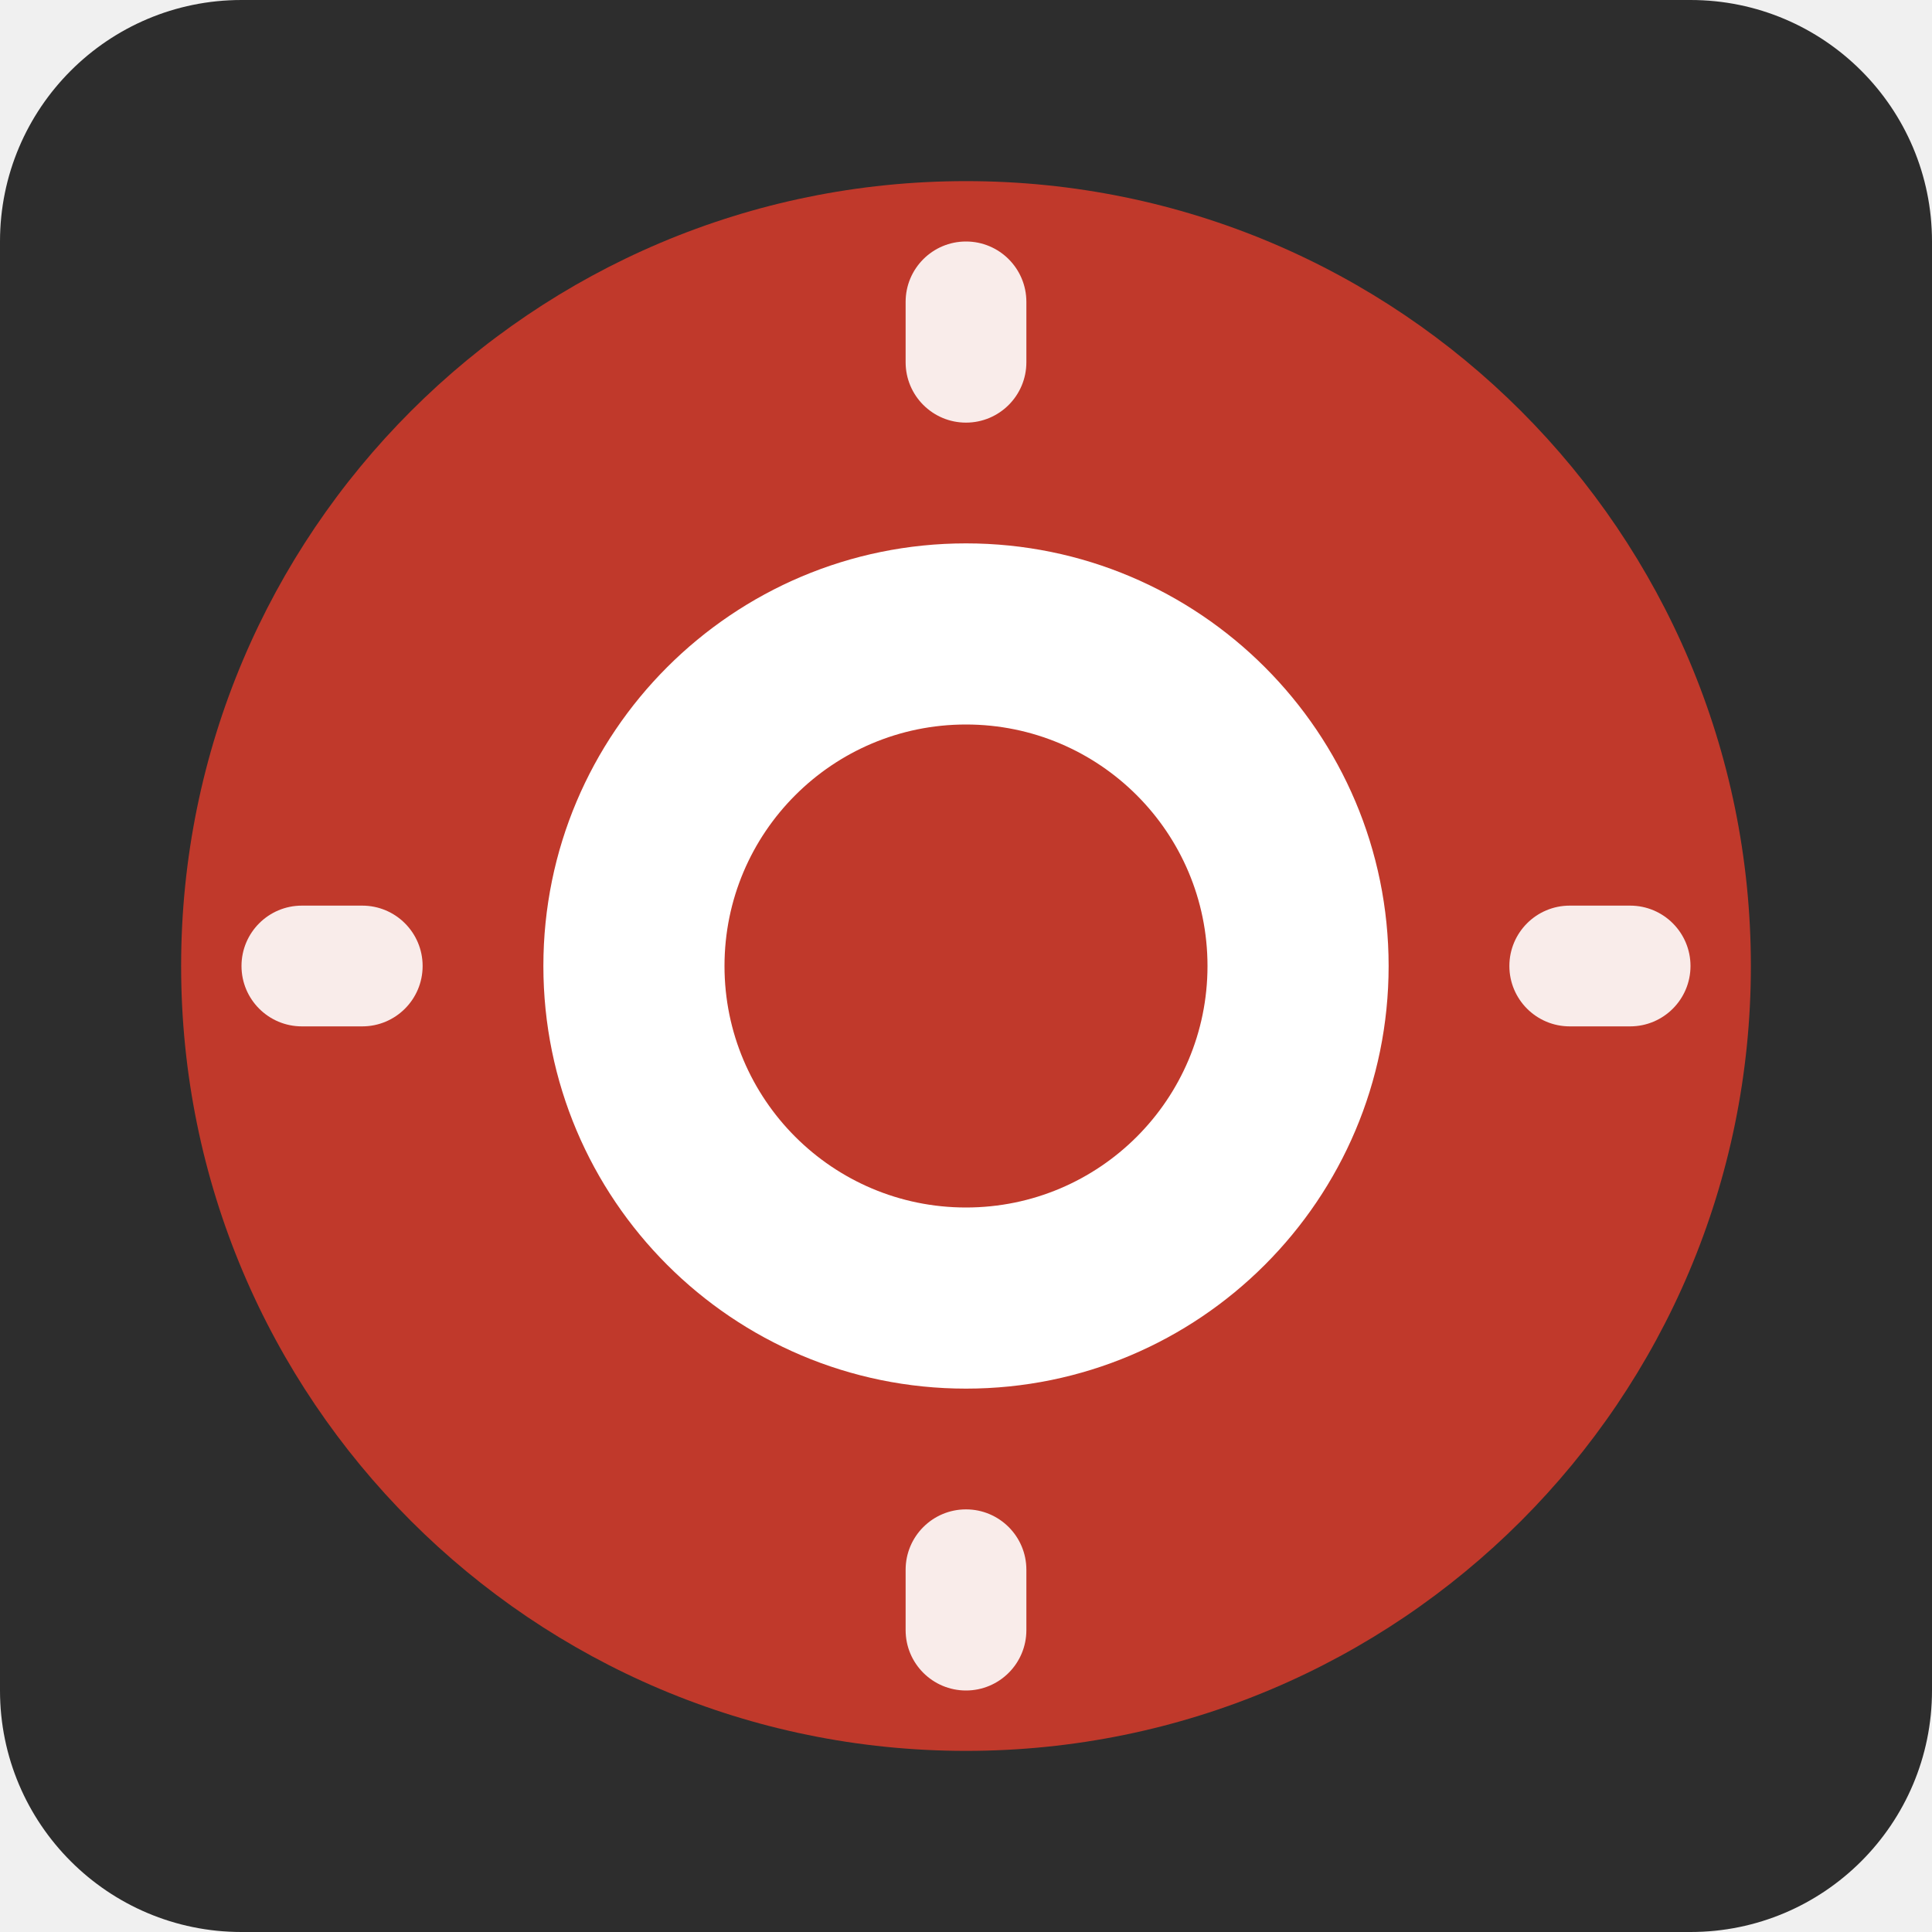
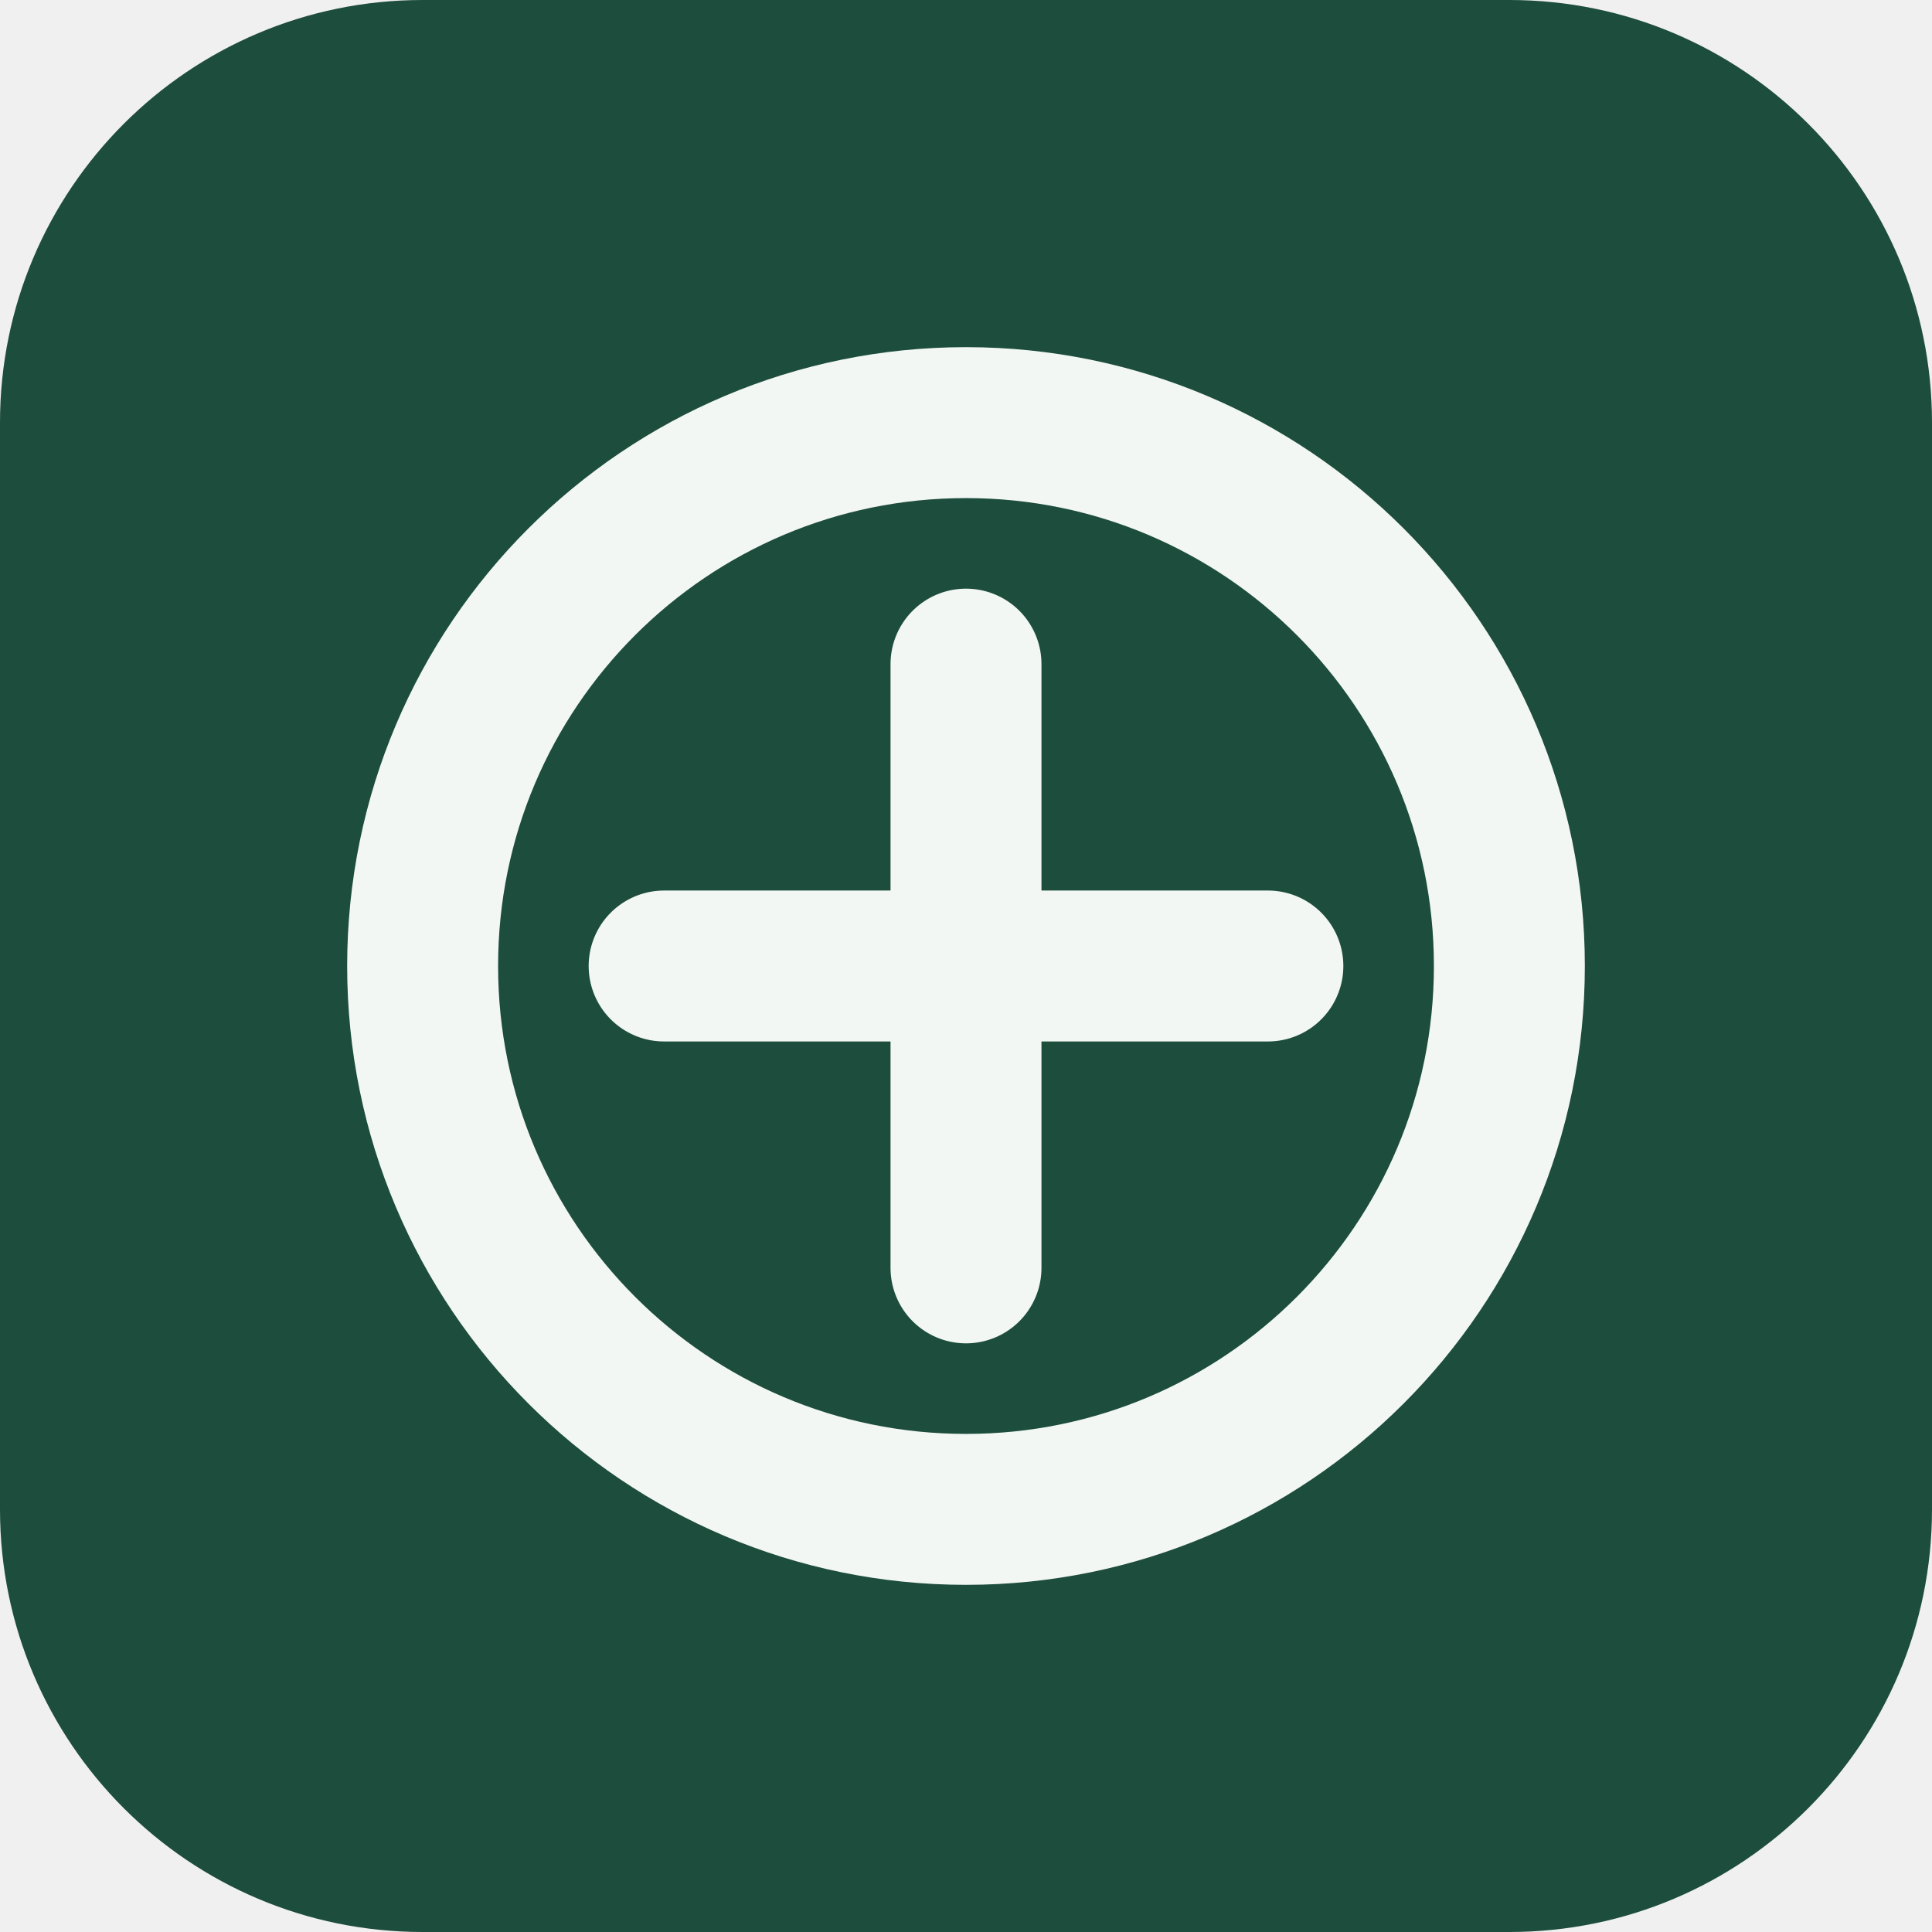
<svg xmlns="http://www.w3.org/2000/svg" viewBox="0 0 64 64">
-   <rect width="64" height="64" fill="#2d2d2d" rx="8" />
-   <circle cx="32" cy="32" r="26" fill="#c0392b" />
-   <g fill="white" opacity="0.9">
-     <rect x="30" y="8" width="4" height="6" rx="2" />
-     <rect x="50" y="30" width="6" height="4" rx="2" />
-     <rect x="30" y="50" width="4" height="6" rx="2" />
-     <rect x="8" y="30" width="6" height="4" rx="2" />
-   </g>
-   <circle cx="32" cy="32" r="14" fill="white" />
-   <circle cx="32" cy="32" r="8" fill="#c0392b" />
+   <rect width="64" height="64" rx="14" fill="#1d4d3c" />
+   <circle cx="32" cy="32" r="18" fill="none" stroke="#f2f7f4" stroke-width="5" />
+   <path d="M32 22v20M22 32h20" stroke="#f2f7f4" stroke-width="5" stroke-linecap="round" />
</svg>
